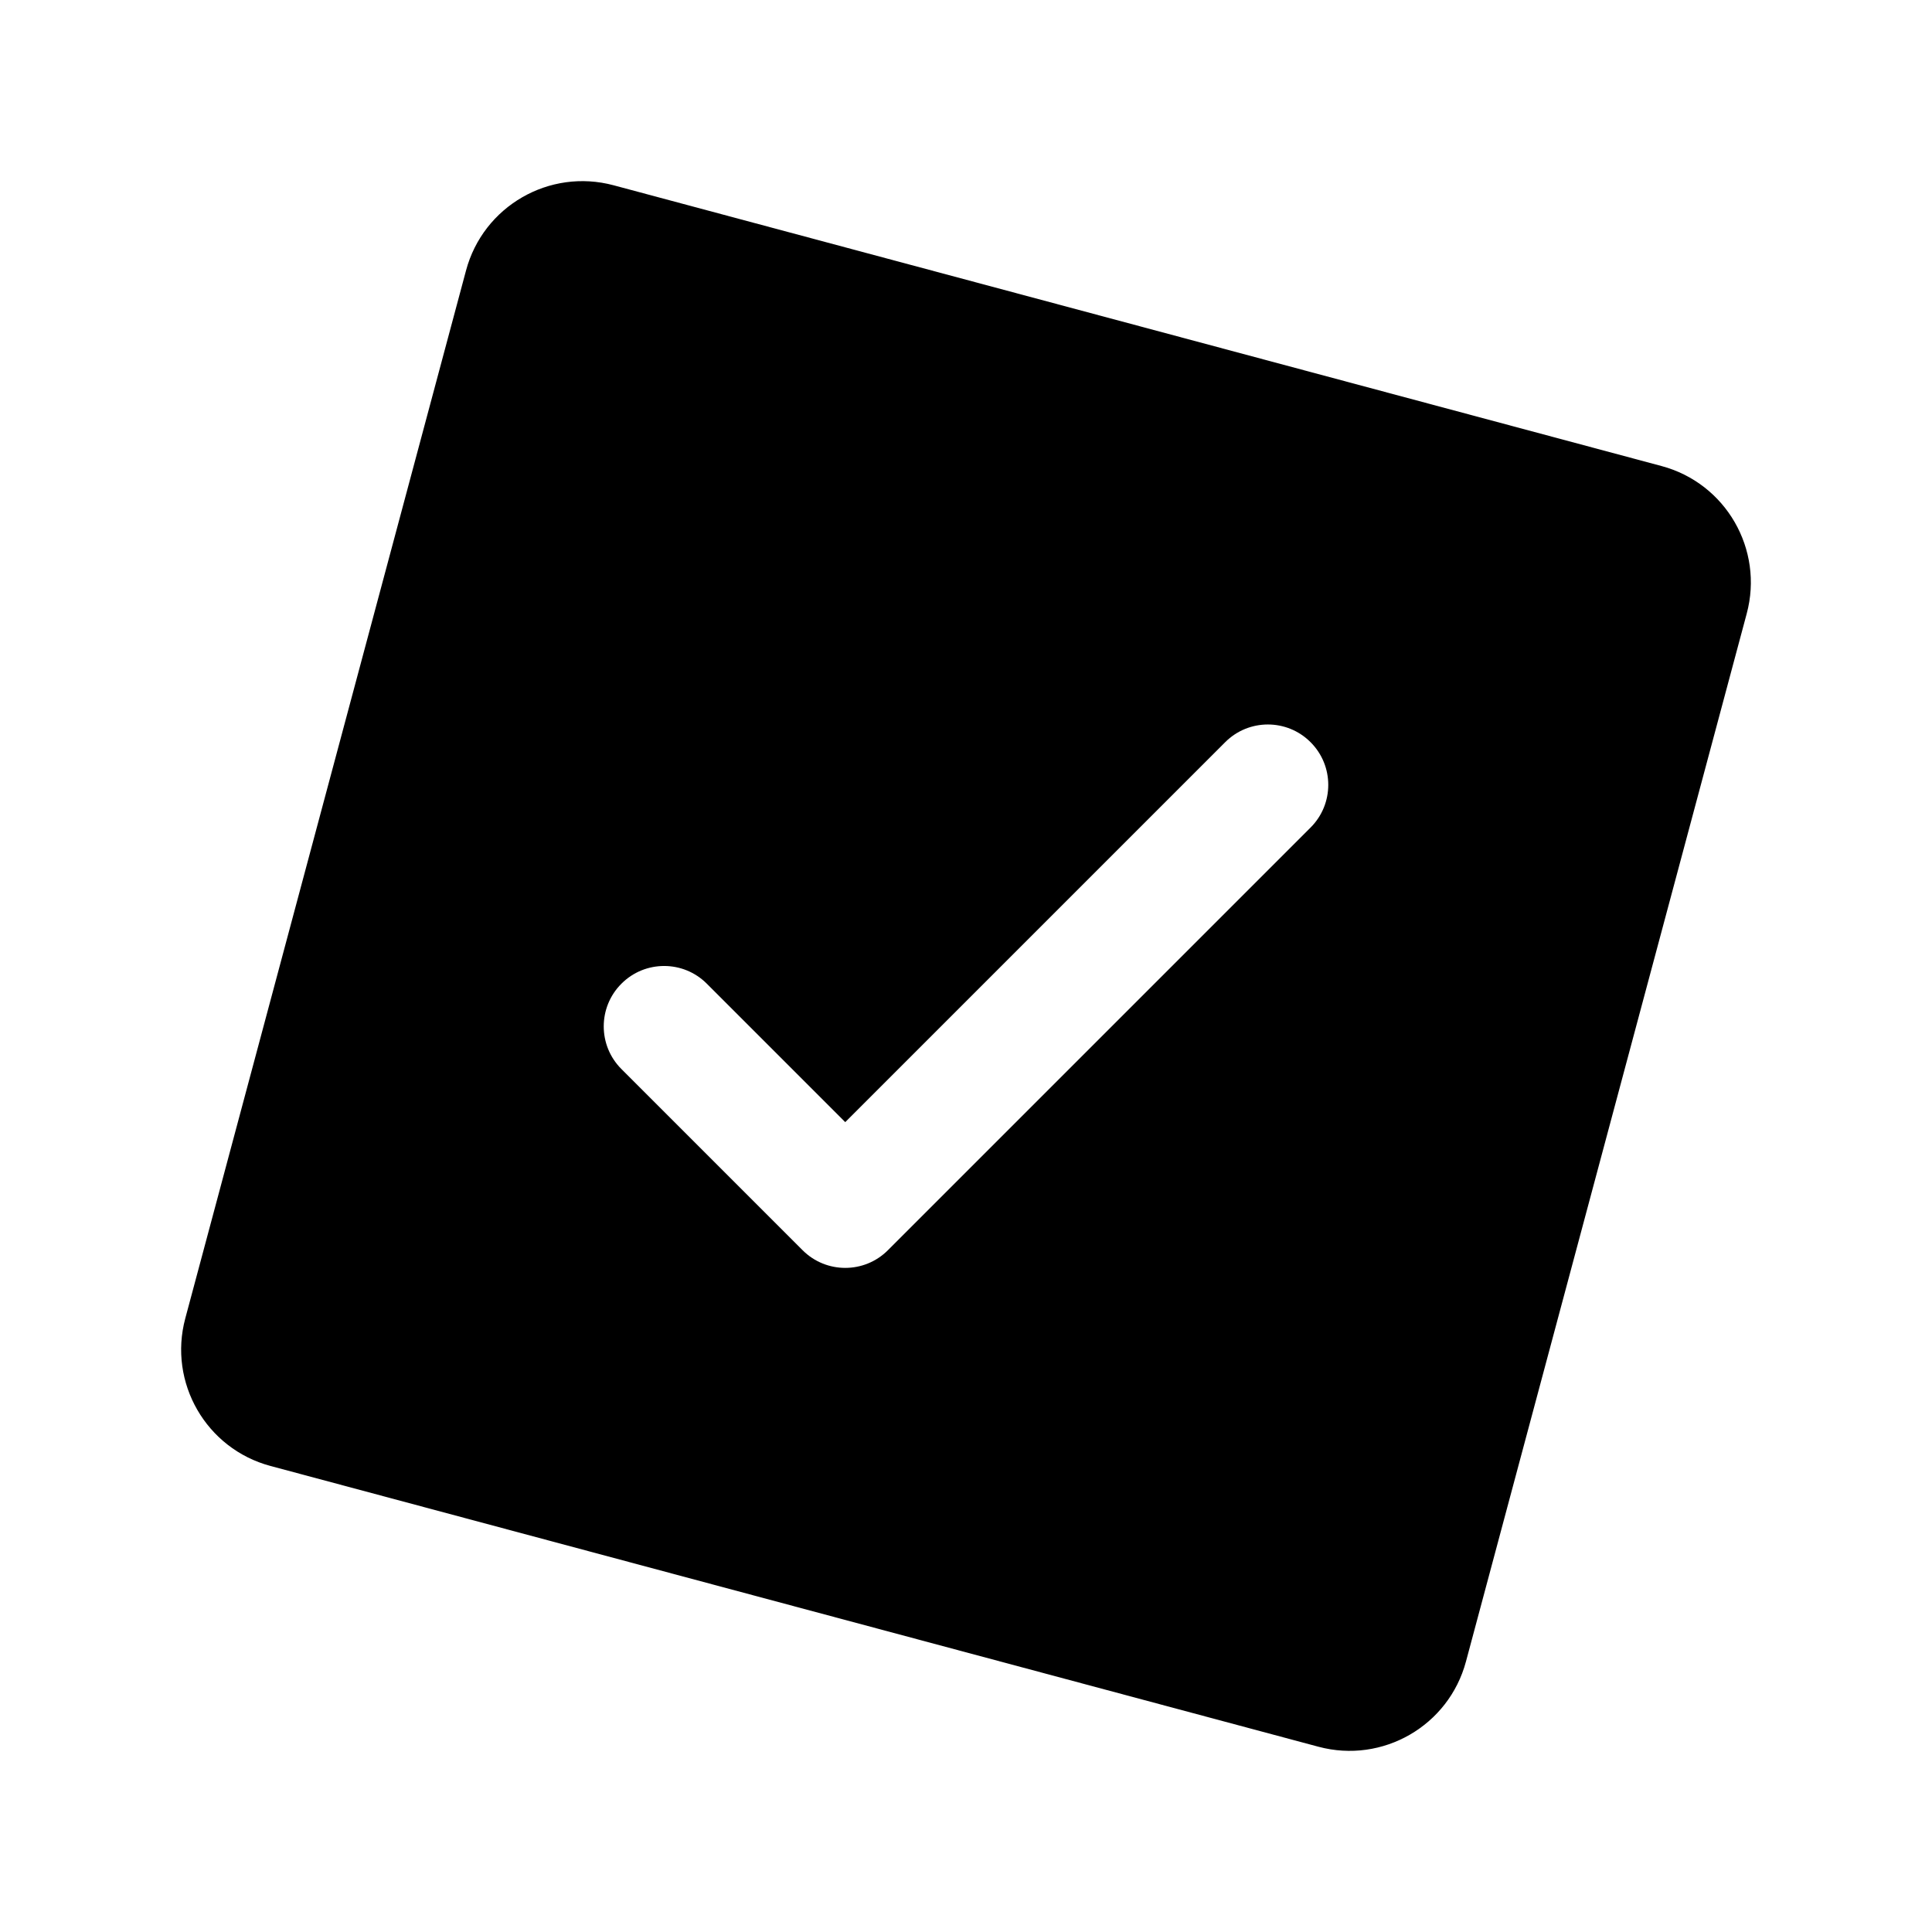
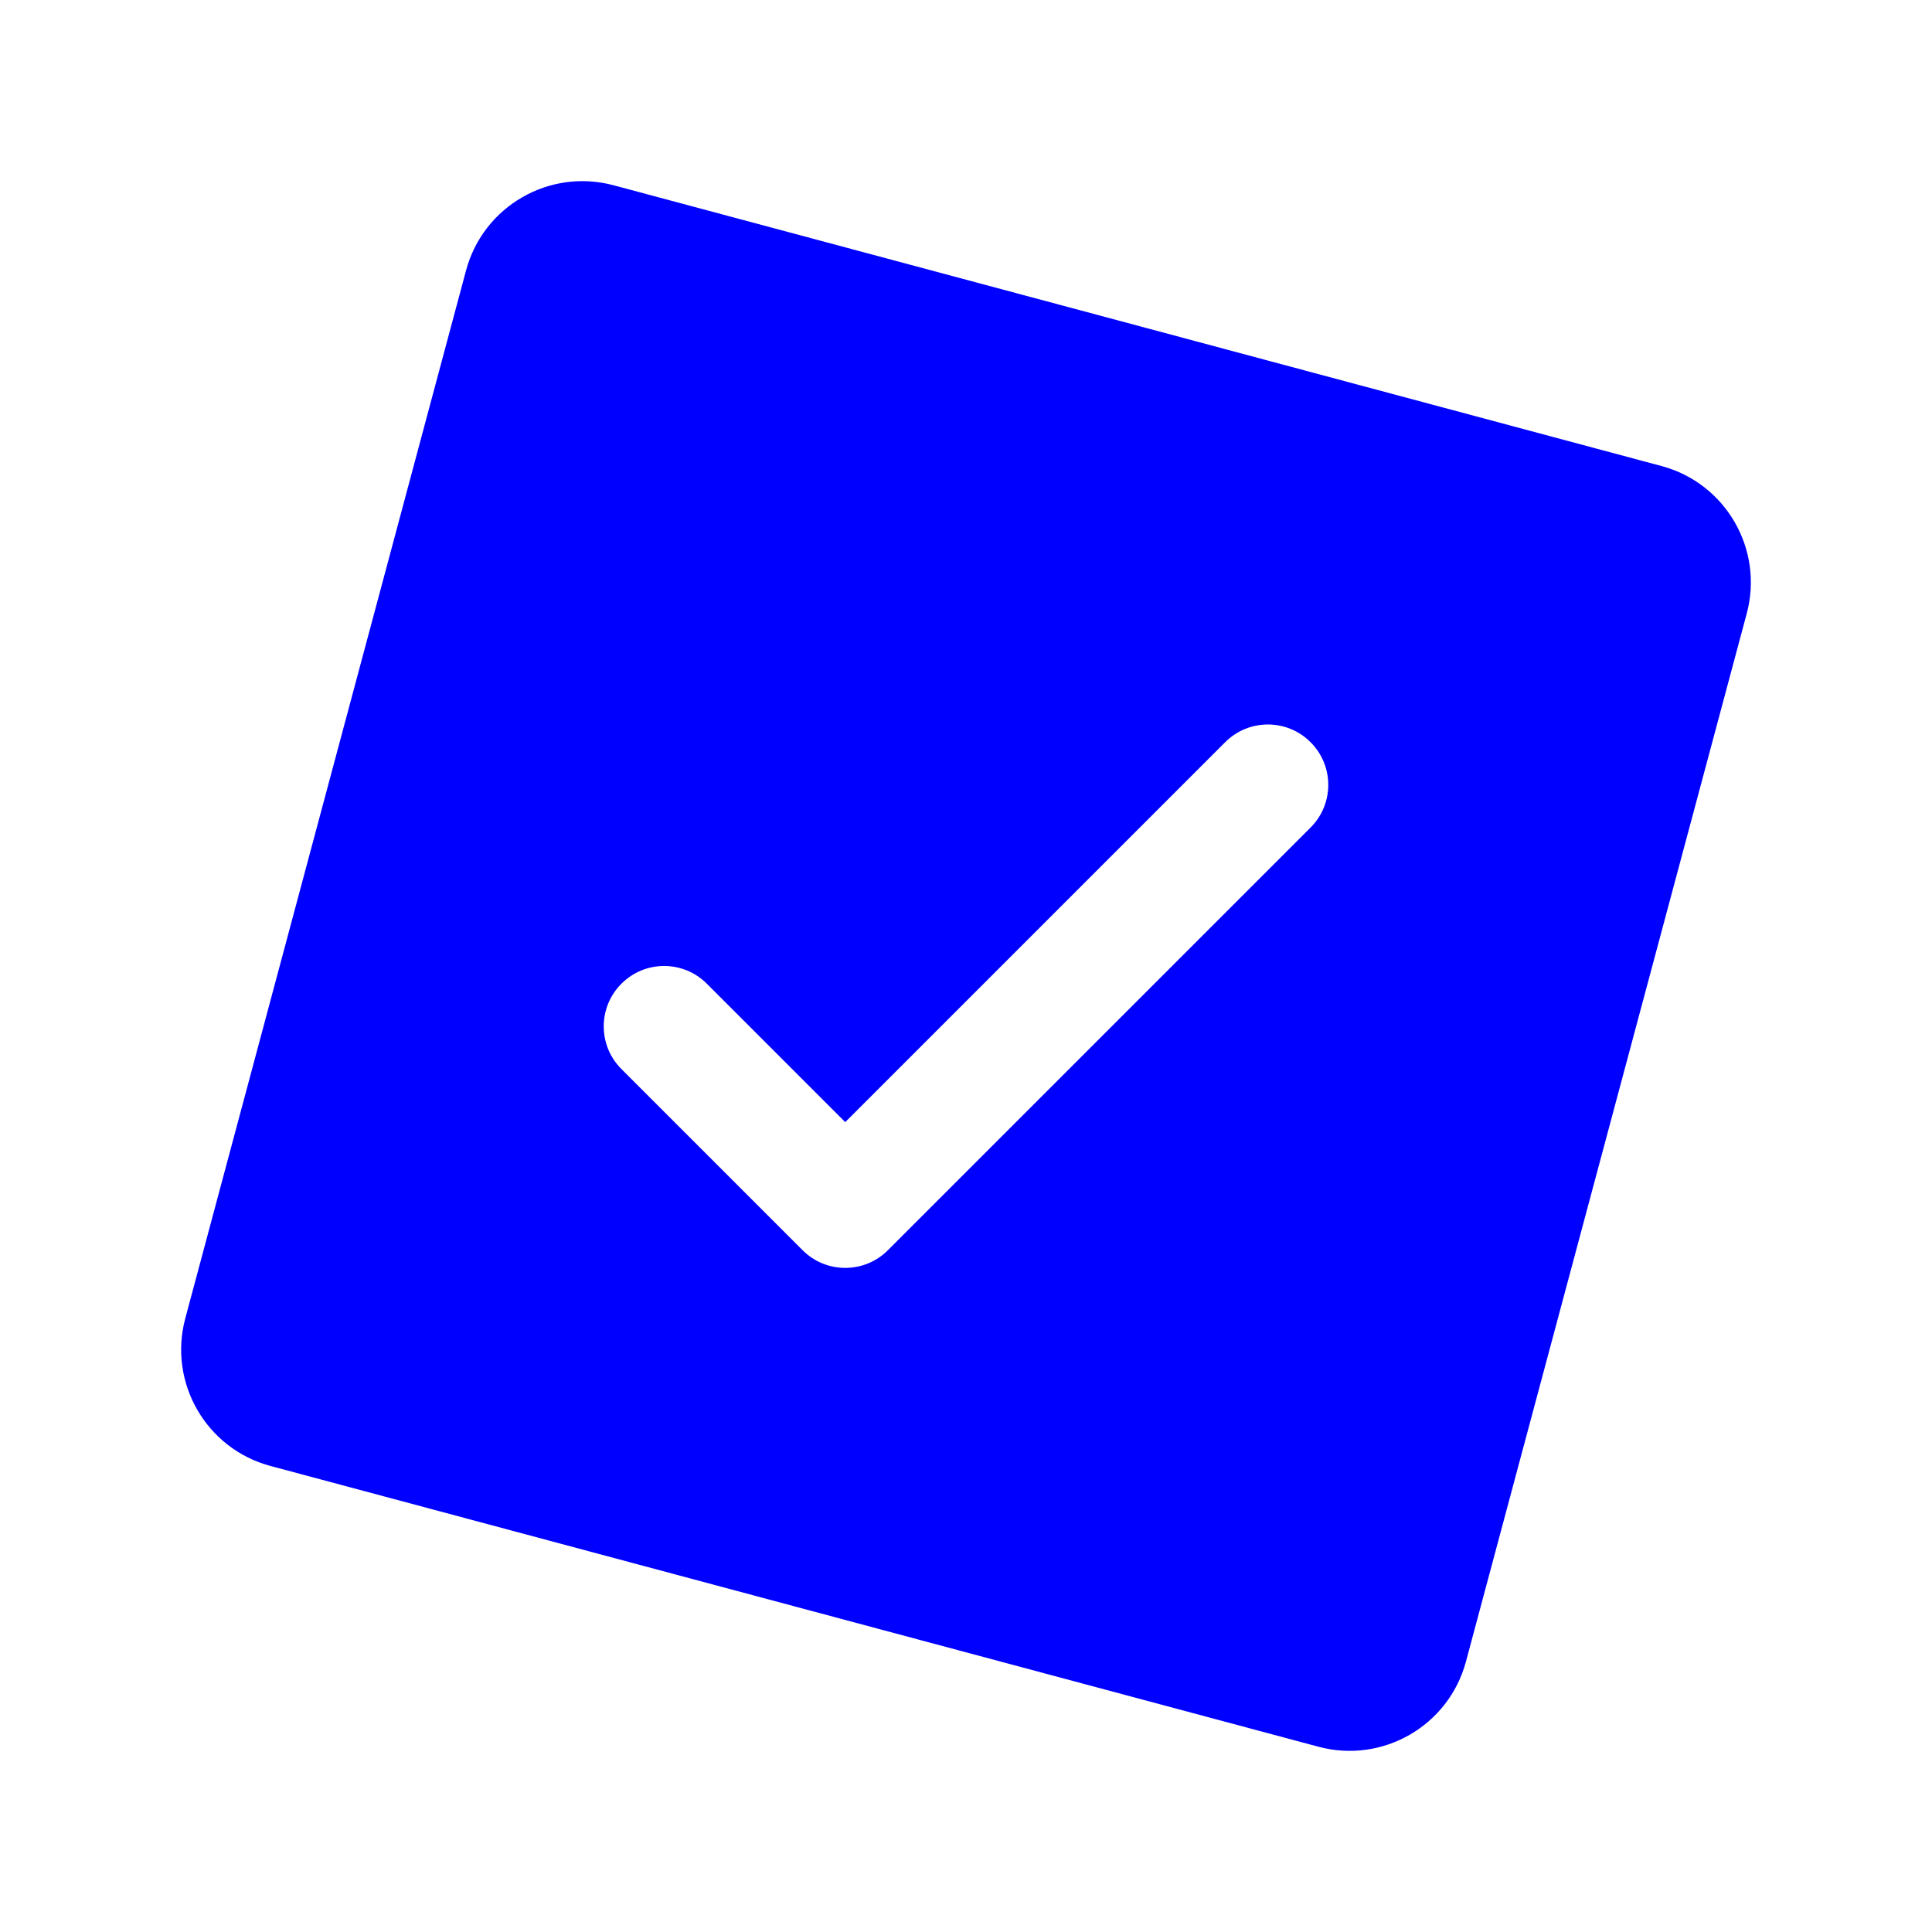
<svg xmlns="http://www.w3.org/2000/svg" viewBox="0 0 32 32" width="32" height="32">
-   <path d="M10.164 3.069C9.099 2.783 8.004 3.415 7.719 4.48L3.069 21.836C2.783 22.901 3.415 23.996 4.48 24.281L21.836 28.931C22.901 29.217 23.996 28.585 24.281 27.52L28.931 10.164C29.217 9.099 28.585 8.004 27.52 7.719L10.164 3.069ZM21.707 12.293C22.098 12.683 22.098 13.317 21.707 13.707L14.707 20.707C14.317 21.098 13.683 21.098 13.293 20.707L10.293 17.707C9.902 17.317 9.902 16.683 10.293 16.293C10.683 15.902 11.317 15.902 11.707 16.293L14 18.586L20.293 12.293C20.683 11.902 21.317 11.902 21.707 12.293Z" fill="black" />
+   <path d="M10.164 3.069C9.099 2.783 8.004 3.415 7.719 4.48L3.069 21.836C2.783 22.901 3.415 23.996 4.48 24.281L21.836 28.931C22.901 29.217 23.996 28.585 24.281 27.52L28.931 10.164C29.217 9.099 28.585 8.004 27.52 7.719L10.164 3.069ZM21.707 12.293C22.098 12.683 22.098 13.317 21.707 13.707L14.707 20.707C14.317 21.098 13.683 21.098 13.293 20.707L10.293 17.707C9.902 17.317 9.902 16.683 10.293 16.293C10.683 15.902 11.317 15.902 11.707 16.293L14 18.586L20.293 12.293C20.683 11.902 21.317 11.902 21.707 12.293Z" fill="blue" />
</svg>
